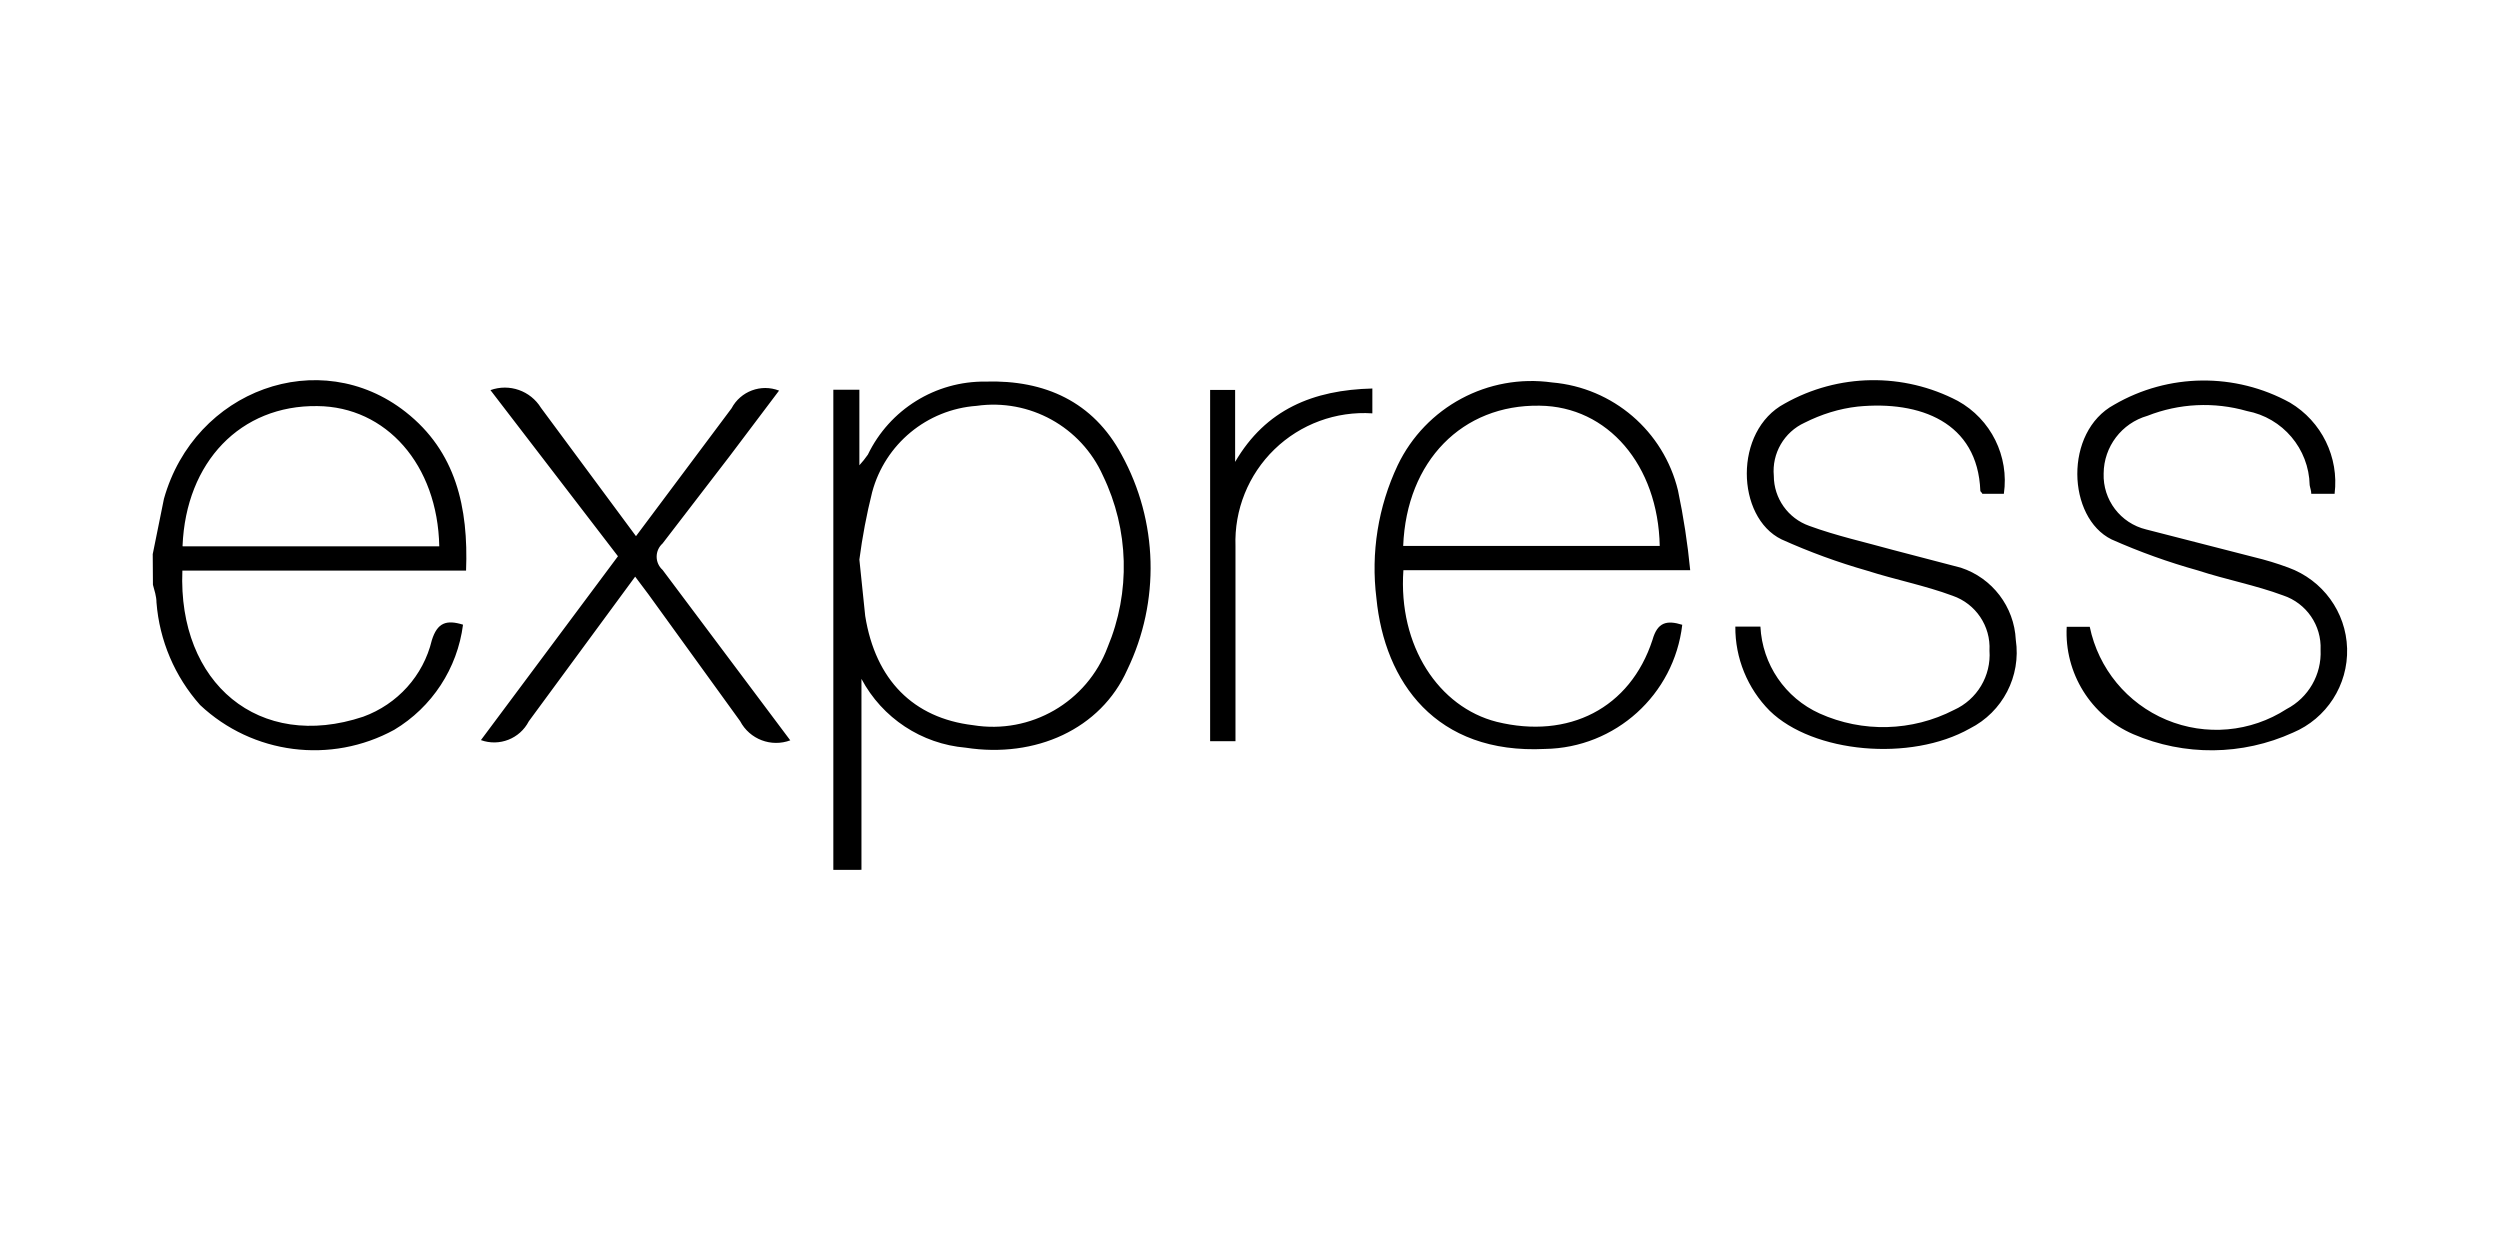
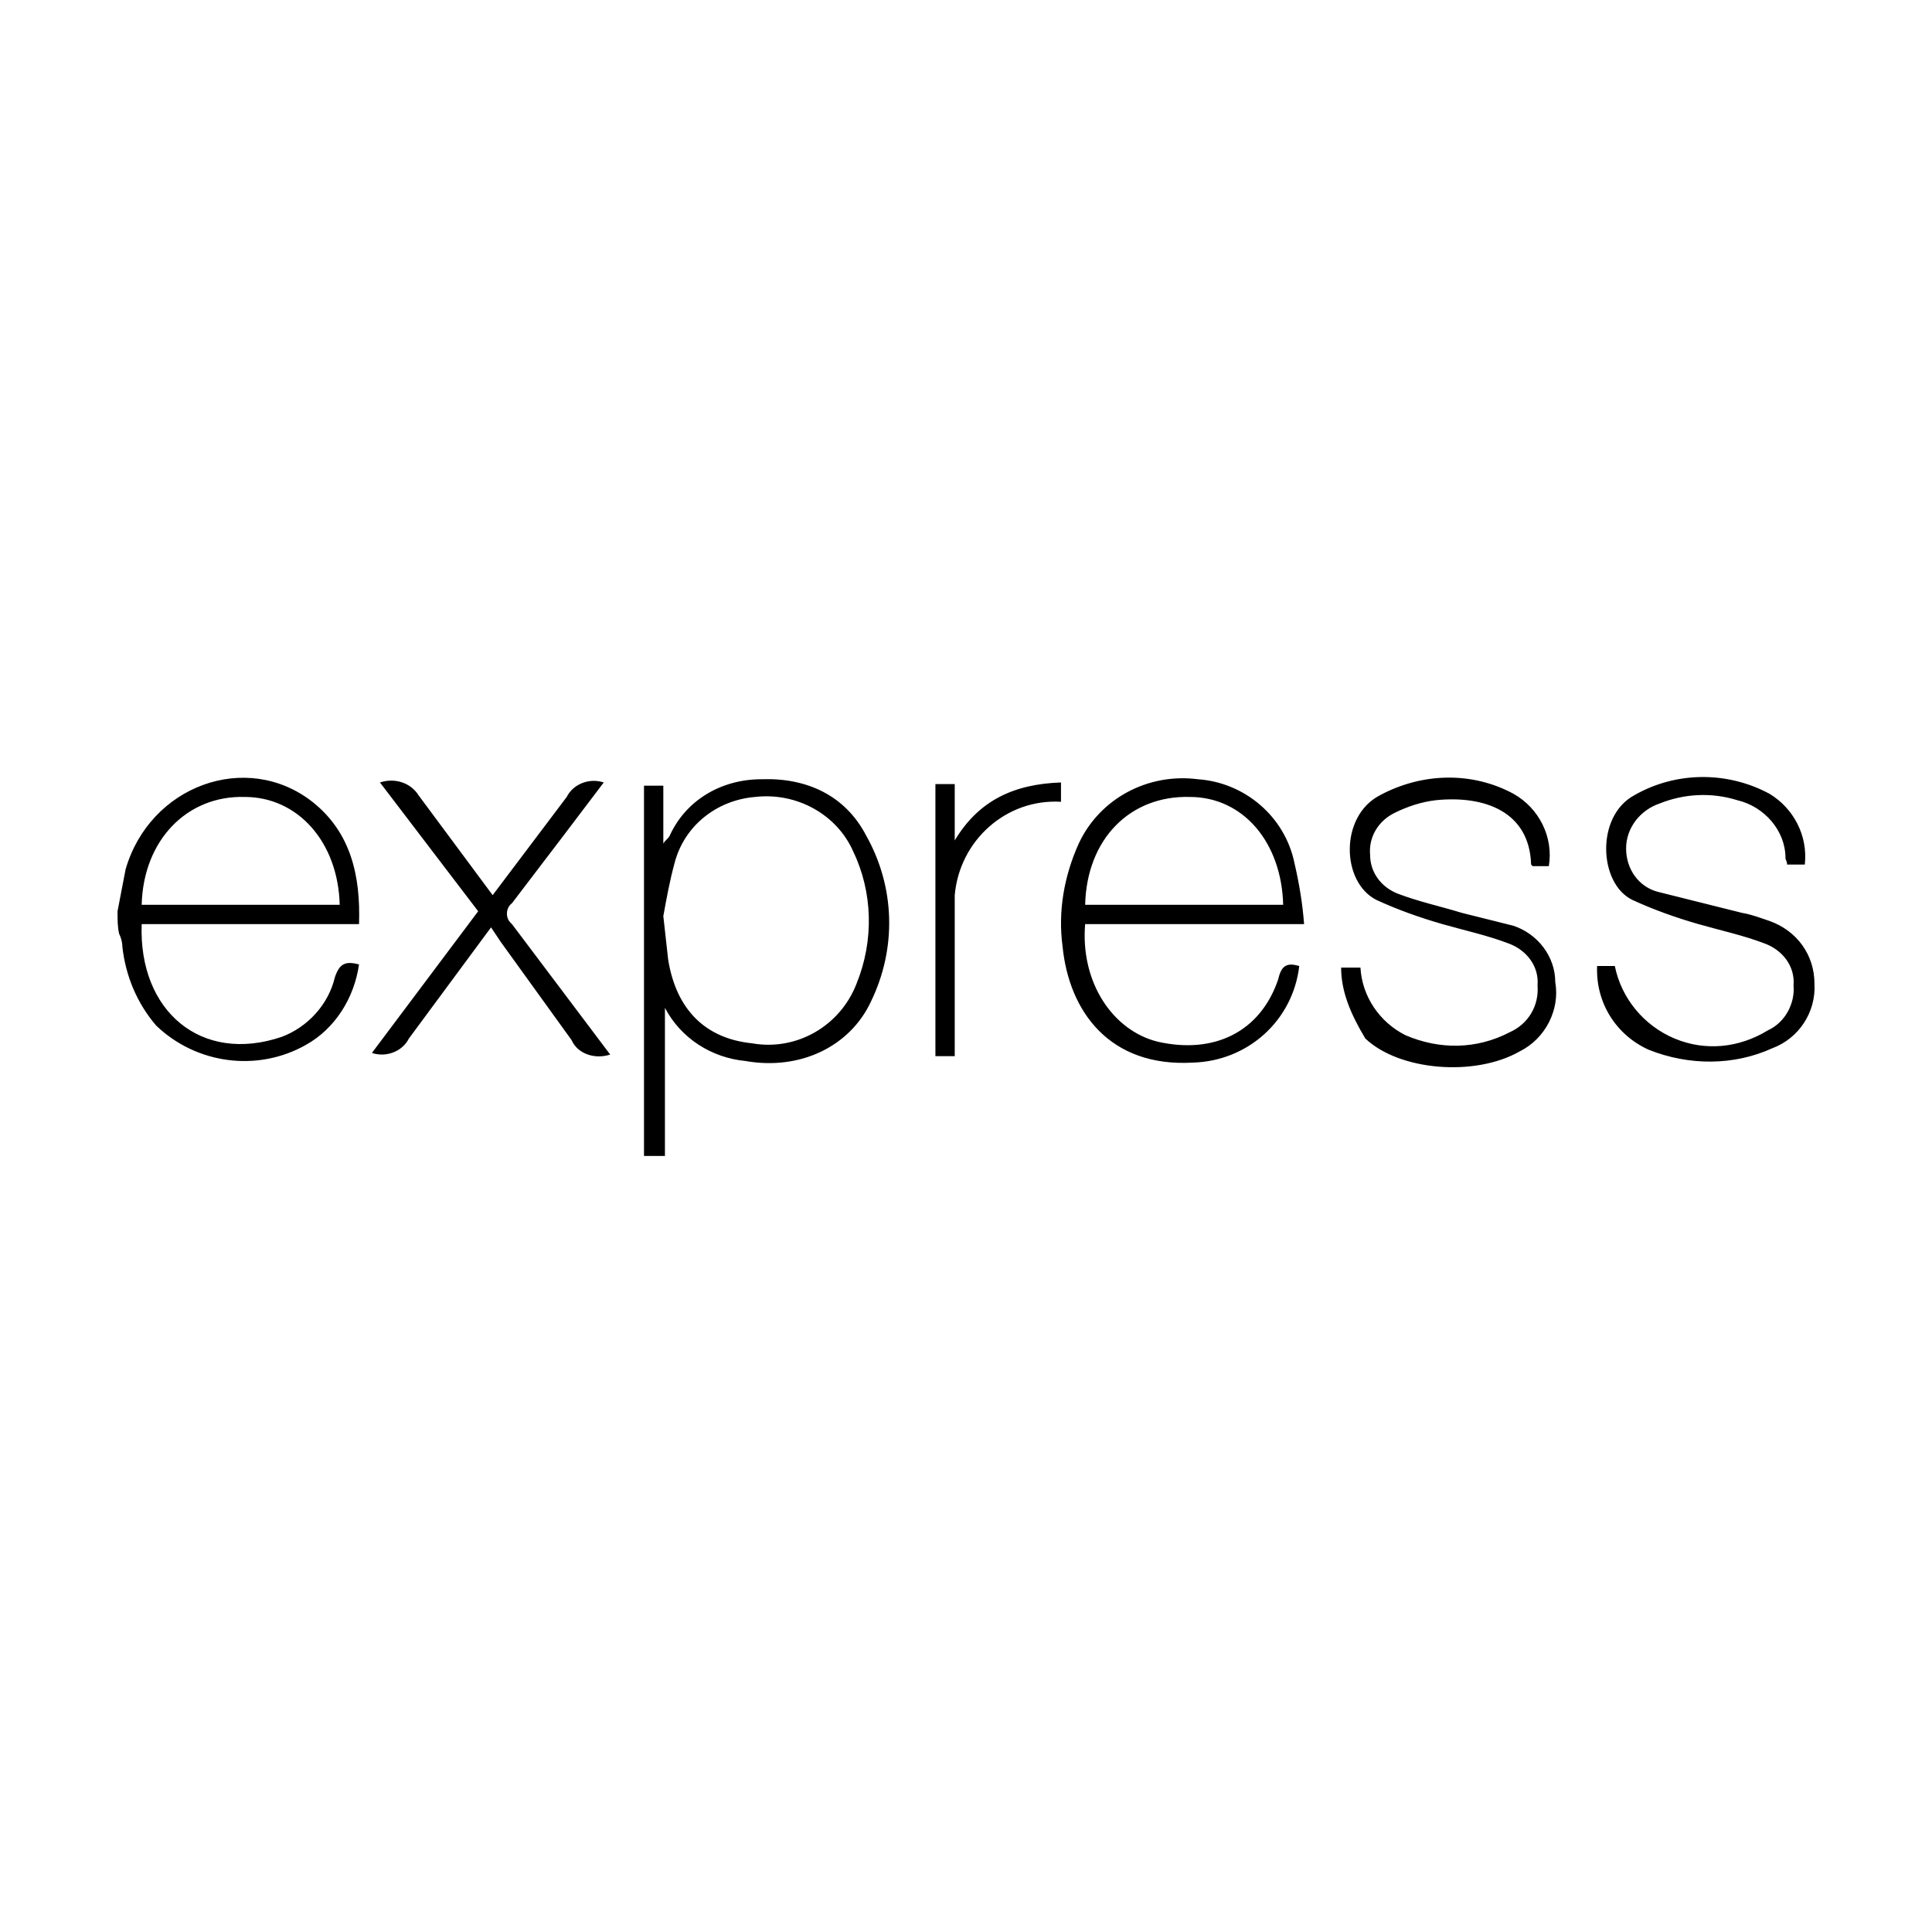
- <svg xmlns="http://www.w3.org/2000/svg" width="120" height="60">
-   <path d="M40 41.753V18.708h1.25v3.625a4.74 4.74 0 0 0 .408-.511c1.044-2.166 3.246-3.533 5.65-3.506 2.85-.085 5.166.97 6.527 3.506a11.27 11.27 0 0 1 .272 10.331c-1.268 2.842-4.4 4.255-7.753 3.736a6.27 6.27 0 0 1-5.004-3.302v9.165zm1.25-14.893l.28 2.706c.494 3.08 2.315 4.9 5.174 5.242a5.88 5.88 0 0 0 6.459-3.736c1.112-2.65 1.03-5.65-.22-8.238a5.76 5.76 0 0 0-6.068-3.353 5.61 5.61 0 0 0-5.012 4.144 28.62 28.62 0 0 0-.613 3.234zm39.498 3.132a6.74 6.74 0 0 1-6.587 5.957c-5.242.264-7.702-3.217-8.093-7.234a11.59 11.59 0 0 1 1.021-6.383 7.12 7.12 0 0 1 7.412-3.974 6.81 6.81 0 0 1 6.042 5.183 34.97 34.97 0 0 1 .587 3.83H67.363c-.255 3.642 1.702 6.57 4.476 7.276 3.455.85 6.408-.647 7.48-3.932.238-.843.672-.962 1.438-.723zm-13.395-3.787h12.314c-.077-3.88-2.493-6.7-5.77-6.732-3.7-.06-6.383 2.647-6.544 6.732zm15.94 3.872H84.5a4.84 4.84 0 0 0 2.842 4.17 7.43 7.43 0 0 0 6.451-.17 2.9 2.9 0 0 0 1.702-2.851 2.63 2.63 0 0 0-1.77-2.63c-1.328-.494-2.74-.766-4.093-1.2a30 30 0 0 1-4.119-1.506c-2.18-1.064-2.315-5.208.153-6.52a8.69 8.69 0 0 1 8.306-.128c1.594.88 2.475 2.657 2.213 4.46H95.15c0-.05-.094-.094-.094-.145-.128-3.3-2.902-4.332-5.88-4.042-.9.1-1.753.372-2.553.774a2.55 2.55 0 0 0-1.48 2.553 2.55 2.55 0 0 0 1.702 2.4c1.3.477 2.68.783 4.025 1.157l3.25.85a3.84 3.84 0 0 1 2.638 3.464c.26 1.745-.63 3.46-2.204 4.255-2.842 1.608-7.523 1.183-9.608-.85-1.067-1.073-1.662-2.53-1.65-4.042zm28.78-6.374h-1.132c0-.153-.06-.3-.077-.417a3.7 3.7 0 0 0-3.013-3.557 7.43 7.43 0 0 0-4.774.23 2.9 2.9 0 0 0-2.102 2.766 2.67 2.67 0 0 0 2.042 2.689l5.174 1.328a14.39 14.39 0 0 1 1.65.502c1.65.6 2.77 2.132 2.82 3.883a4.25 4.25 0 0 1-2.6 4.04 9.47 9.47 0 0 1-7.659.077 5.31 5.31 0 0 1-3.2-5.157h1.106c.416 2.005 1.793 3.675 3.682 4.465s4.046.596 5.764-.516a3.04 3.04 0 0 0 1.634-2.842 2.63 2.63 0 0 0-1.796-2.613c-1.328-.494-2.74-.757-4.093-1.2a30.15 30.15 0 0 1-4.144-1.489c-2.128-1.047-2.298-5.157.128-6.468a8.57 8.57 0 0 1 8.442-.094 4.45 4.45 0 0 1 2.136 4.366zm-74.13 11.83a1.95 1.95 0 0 1-2.417-.919l-4.4-6.085-.638-.85-5.106 6.944a1.87 1.87 0 0 1-2.298.902l6.578-8.825-6.12-7.974c.908-.328 1.92.028 2.425.85l4.56 6.16 4.587-6.136a1.83 1.83 0 0 1 2.281-.851L35.02 21.9l-3.217 4.187a.85.85 0 0 0 0 1.268l6.127 8.178zm27.93-16.892v1.2a6.17 6.17 0 0 0-6.57 6.374q0 4.204 0 8.408v.953h-1.217v-16.86h1.2v3.455c1.472-2.52 3.744-3.455 6.595-3.523zM7.333 26.59l.536-2.647c1.472-5.234 7.472-7.412 11.6-4.17 2.417 1.898 3.02 4.587 2.902 7.617H8.754c-.22 5.412 3.685 8.68 8.68 7.012 1.646-.6 2.885-1.968 3.293-3.668.264-.85.7-.996 1.498-.75a6.91 6.91 0 0 1-3.302 5.047 8 8 0 0 1-9.319-1.191c-1.216-1.367-1.95-3.095-2.093-4.92 0-.3-.1-.58-.17-.85q-.01-.757-.01-1.48zm1.438-.366h12.314c-.077-3.923-2.553-6.706-5.855-6.732-3.676-.05-6.306 2.672-6.468 6.715z" />
+ <svg xmlns="http://www.w3.org/2000/svg" version="1.1" id="Layer_1" x="0px" y="0px" viewBox="0 0 120 120" style="enable-background:new 0 0 120 120;" xml:space="preserve">
+   <path d="M40,71.8v-23h1.2v3.6c0.1-0.2,0.3-0.3,0.4-0.5c1-2.2,3.2-3.5,5.7-3.5c2.8-0.1,5.2,1,6.5,3.5c1.8,3.2,1.9,7,0.3,10.3  c-1.3,2.8-4.4,4.3-7.8,3.7c-2.1-0.2-4-1.4-5-3.3v9.2L40,71.8z M41.2,56.9l0.3,2.7c0.5,3.1,2.3,4.9,5.2,5.2c2.8,0.5,5.5-1.1,6.5-3.7  c1.1-2.7,1-5.7-0.2-8.2c-1-2.3-3.5-3.7-6.1-3.4c-2.4,0.2-4.4,1.8-5,4.1C41.6,54.7,41.4,55.8,41.2,56.9L41.2,56.9z M80.7,60  c-0.4,3.4-3.2,5.9-6.6,6c-5.2,0.3-7.7-3.2-8.1-7.2c-0.3-2.2,0.1-4.4,1-6.4c1.3-2.8,4.3-4.4,7.4-4c2.9,0.2,5.4,2.3,6,5.2  c0.3,1.3,0.5,2.5,0.6,3.8H67.4c-0.3,3.6,1.7,6.6,4.5,7.3c3.5,0.8,6.4-0.6,7.5-3.9C79.6,59.9,80,59.8,80.7,60L80.7,60z M67.4,56.2  h12.3c-0.1-3.9-2.5-6.7-5.8-6.7C70.2,49.4,67.5,52.1,67.4,56.2z M83.3,60.1h1.2c0.1,1.8,1.2,3.4,2.8,4.2c2.1,0.9,4.4,0.9,6.5-0.2  c1.1-0.5,1.8-1.6,1.7-2.9c0.1-1.2-0.7-2.2-1.8-2.6c-1.3-0.5-2.7-0.8-4.1-1.2c-1.4-0.4-2.8-0.9-4.1-1.5c-2.2-1.1-2.3-5.2,0.2-6.5  c2.6-1.4,5.7-1.5,8.3-0.1c1.6,0.9,2.5,2.7,2.2,4.5h-1c0,0-0.1-0.1-0.1-0.1c-0.1-3.3-2.9-4.3-5.9-4c-0.9,0.1-1.8,0.4-2.6,0.8  c-1,0.5-1.6,1.5-1.5,2.6c0,1.1,0.7,2,1.7,2.4c1.3,0.5,2.7,0.8,4,1.2l3.2,0.8c1.5,0.5,2.6,1.9,2.6,3.5c0.3,1.7-0.6,3.5-2.2,4.3  c-2.8,1.6-7.5,1.2-9.6-0.8C83.9,63,83.3,61.6,83.3,60.1L83.3,60.1z M112.1,53.7h-1.1c0-0.2-0.1-0.3-0.1-0.4c0-1.7-1.3-3.2-3-3.6  c-1.6-0.5-3.3-0.4-4.8,0.2c-1.2,0.4-2.1,1.5-2.1,2.8c0,1.3,0.8,2.4,2,2.7l5.2,1.3c0.6,0.1,1.1,0.3,1.7,0.5c1.7,0.6,2.8,2.1,2.8,3.9  c0.1,1.8-1,3.4-2.6,4c-2.4,1.1-5.2,1.1-7.7,0.1c-2-0.9-3.3-2.9-3.2-5.2h1.1c0.4,2,1.8,3.7,3.7,4.5c1.9,0.8,4,0.6,5.8-0.5  c1.1-0.5,1.7-1.7,1.6-2.8c0.1-1.2-0.7-2.2-1.8-2.6c-1.3-0.5-2.7-0.8-4.1-1.2c-1.4-0.4-2.8-0.9-4.1-1.5c-2.1-1-2.3-5.2,0.1-6.5  c2.6-1.5,5.8-1.5,8.4-0.1C111.4,50.2,112.3,51.9,112.1,53.7L112.1,53.7z M37.9,65.5c-0.9,0.3-2,0-2.4-0.9l-4.4-6.1l-0.6-0.9  l-5.1,6.9c-0.4,0.8-1.4,1.2-2.3,0.9l6.6-8.8l-6.1-8c0.9-0.3,1.9,0,2.4,0.8l4.6,6.2l4.6-6.1c0.4-0.8,1.4-1.2,2.3-0.9L35,51.9  l-3.2,4.2c-0.4,0.3-0.4,0.9-0.1,1.2c0,0,0,0,0.1,0.1L37.9,65.5L37.9,65.5z M65.9,48.6v1.2c-3.4-0.2-6.3,2.4-6.6,5.8  c0,0.2,0,0.4,0,0.6c0,2.8,0,5.6,0,8.4v1h-1.2V48.7h1.2v3.5C60.8,49.7,63,48.7,65.9,48.6L65.9,48.6z M7.3,56.6l0.5-2.6  c1.5-5.2,7.5-7.4,11.6-4.2c2.4,1.9,3,4.6,2.9,7.6H8.8c-0.2,5.4,3.7,8.7,8.7,7c1.6-0.6,2.9-2,3.3-3.7c0.3-0.9,0.7-1,1.5-0.8  c-0.3,2.1-1.5,4-3.3,5c-3,1.7-6.8,1.2-9.3-1.2c-1.2-1.4-1.9-3.1-2.1-4.9c0-0.3-0.1-0.6-0.2-0.8C7.3,57.6,7.3,57.1,7.3,56.6L7.3,56.6  z M8.8,56.2h12.3c-0.1-3.9-2.6-6.7-5.9-6.7C11.6,49.4,8.9,52.2,8.8,56.2L8.8,56.2z" />
</svg>
